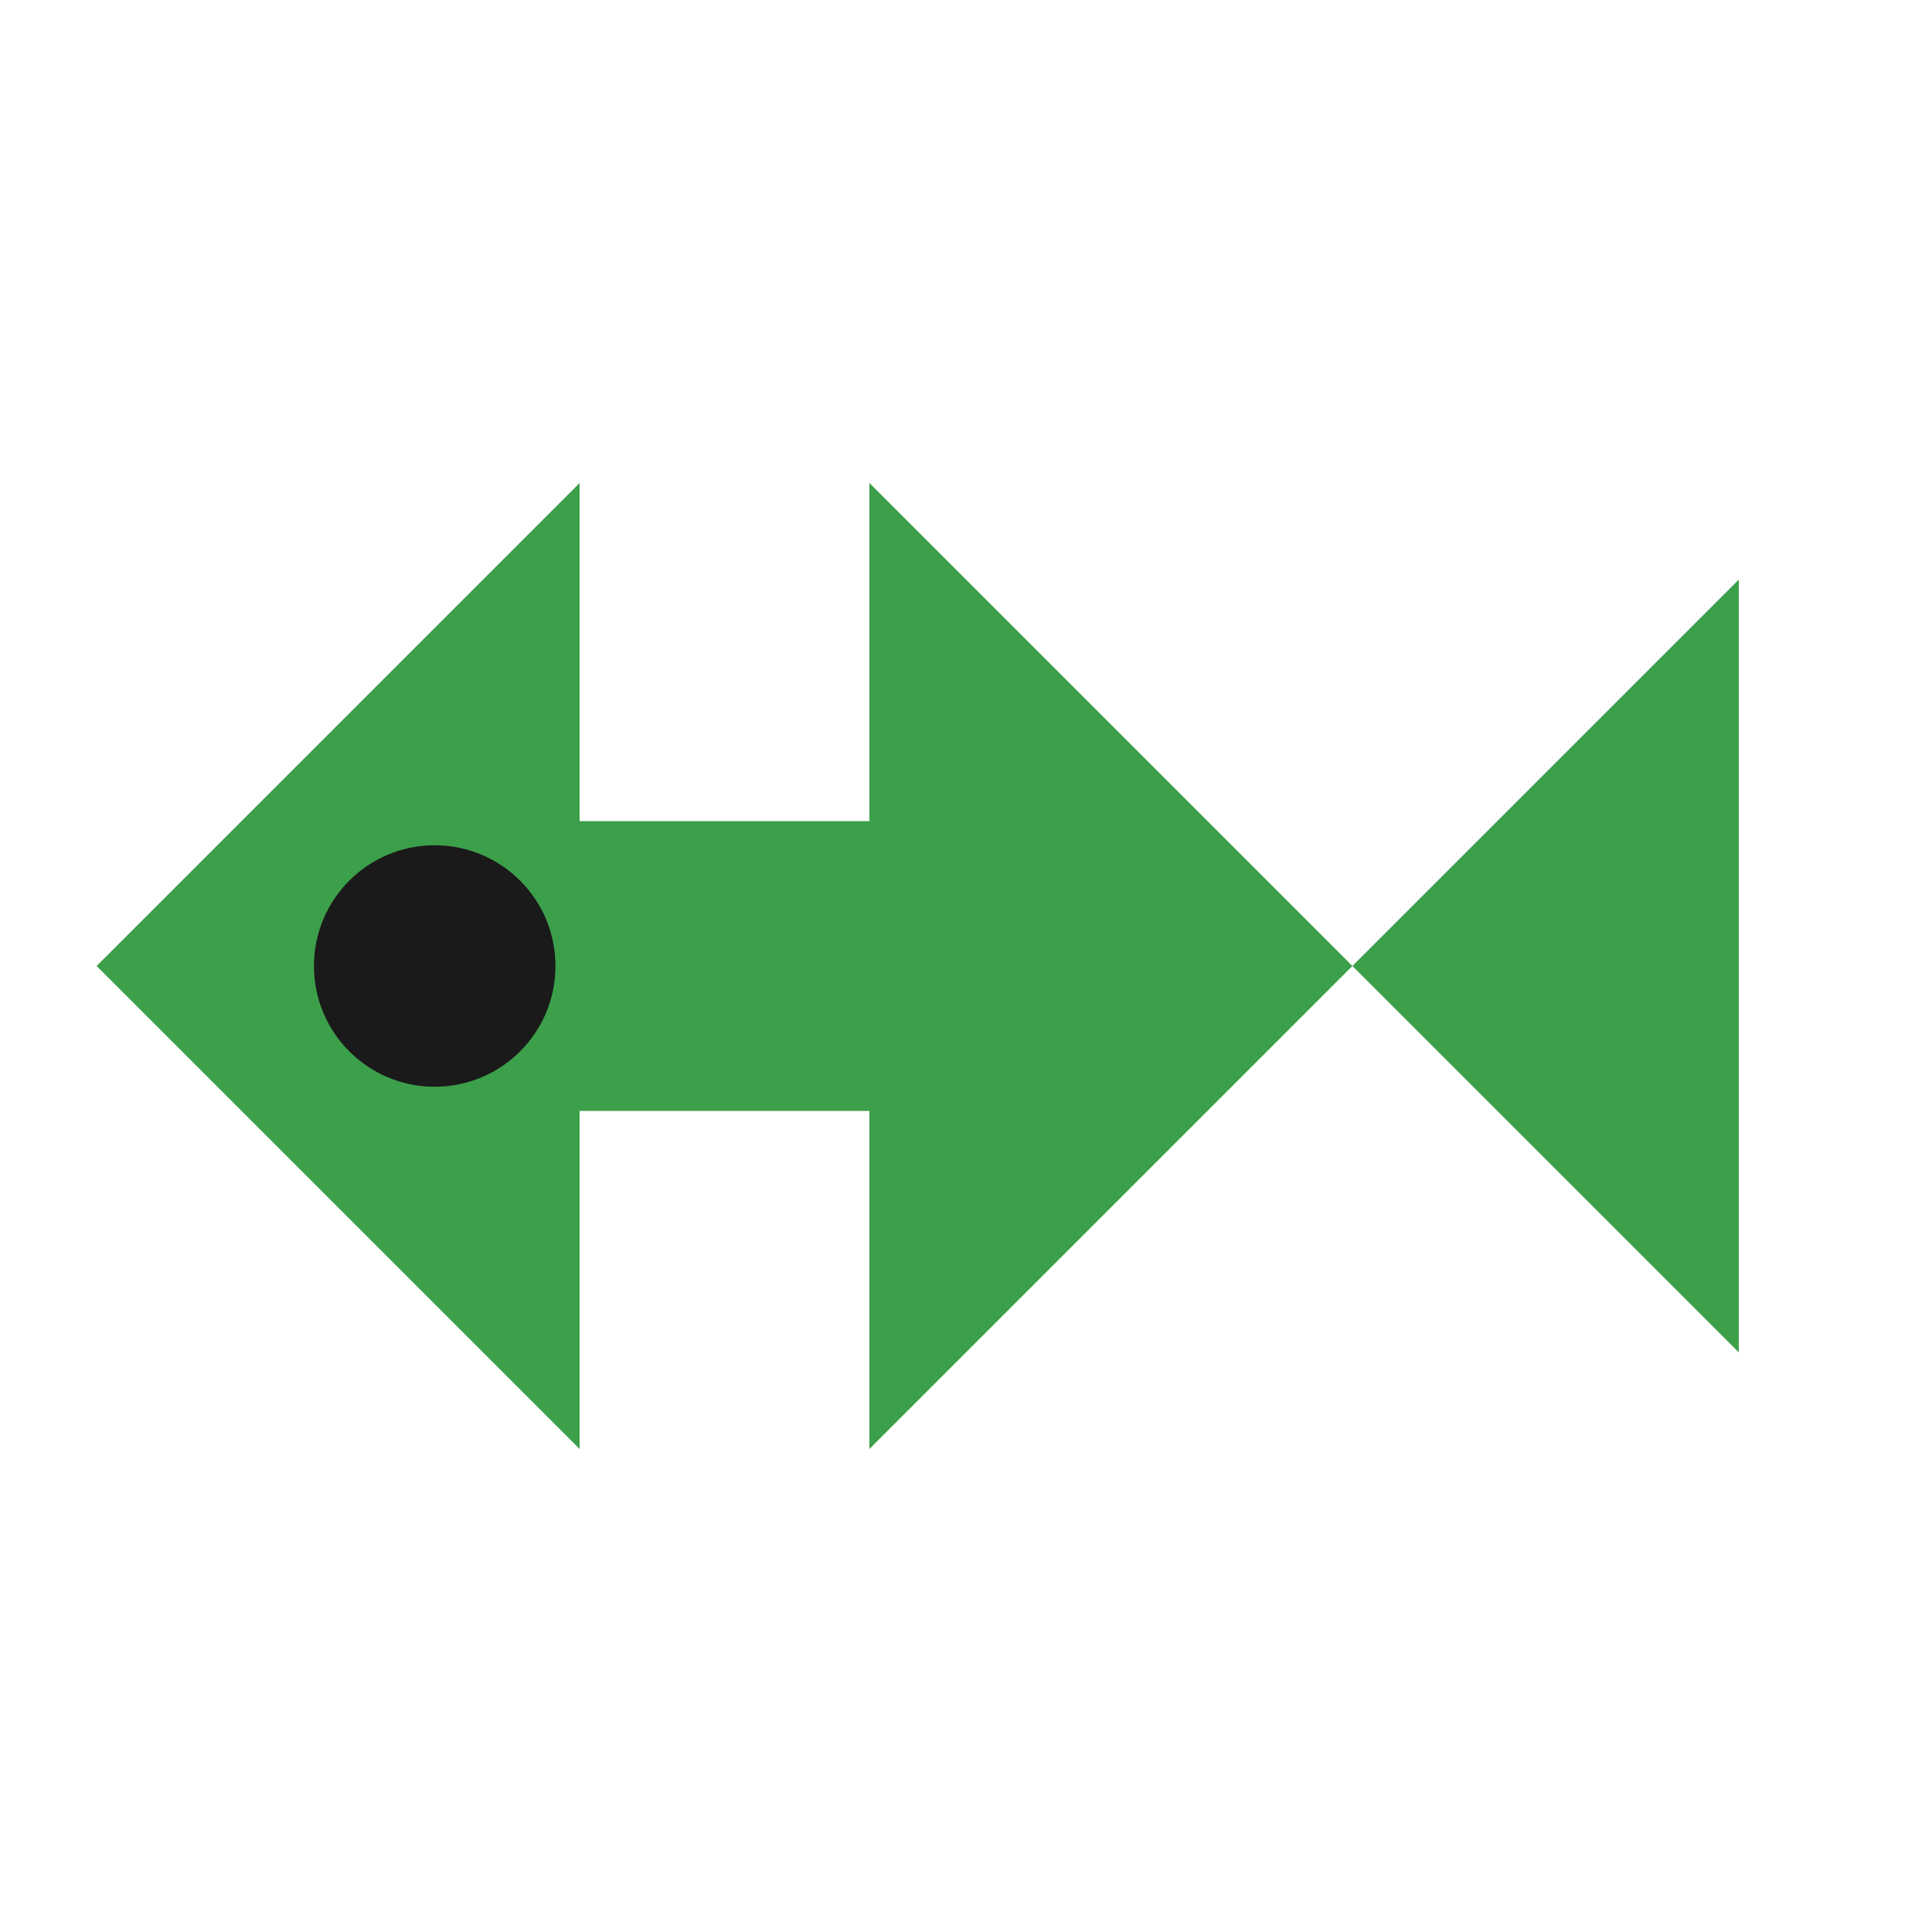
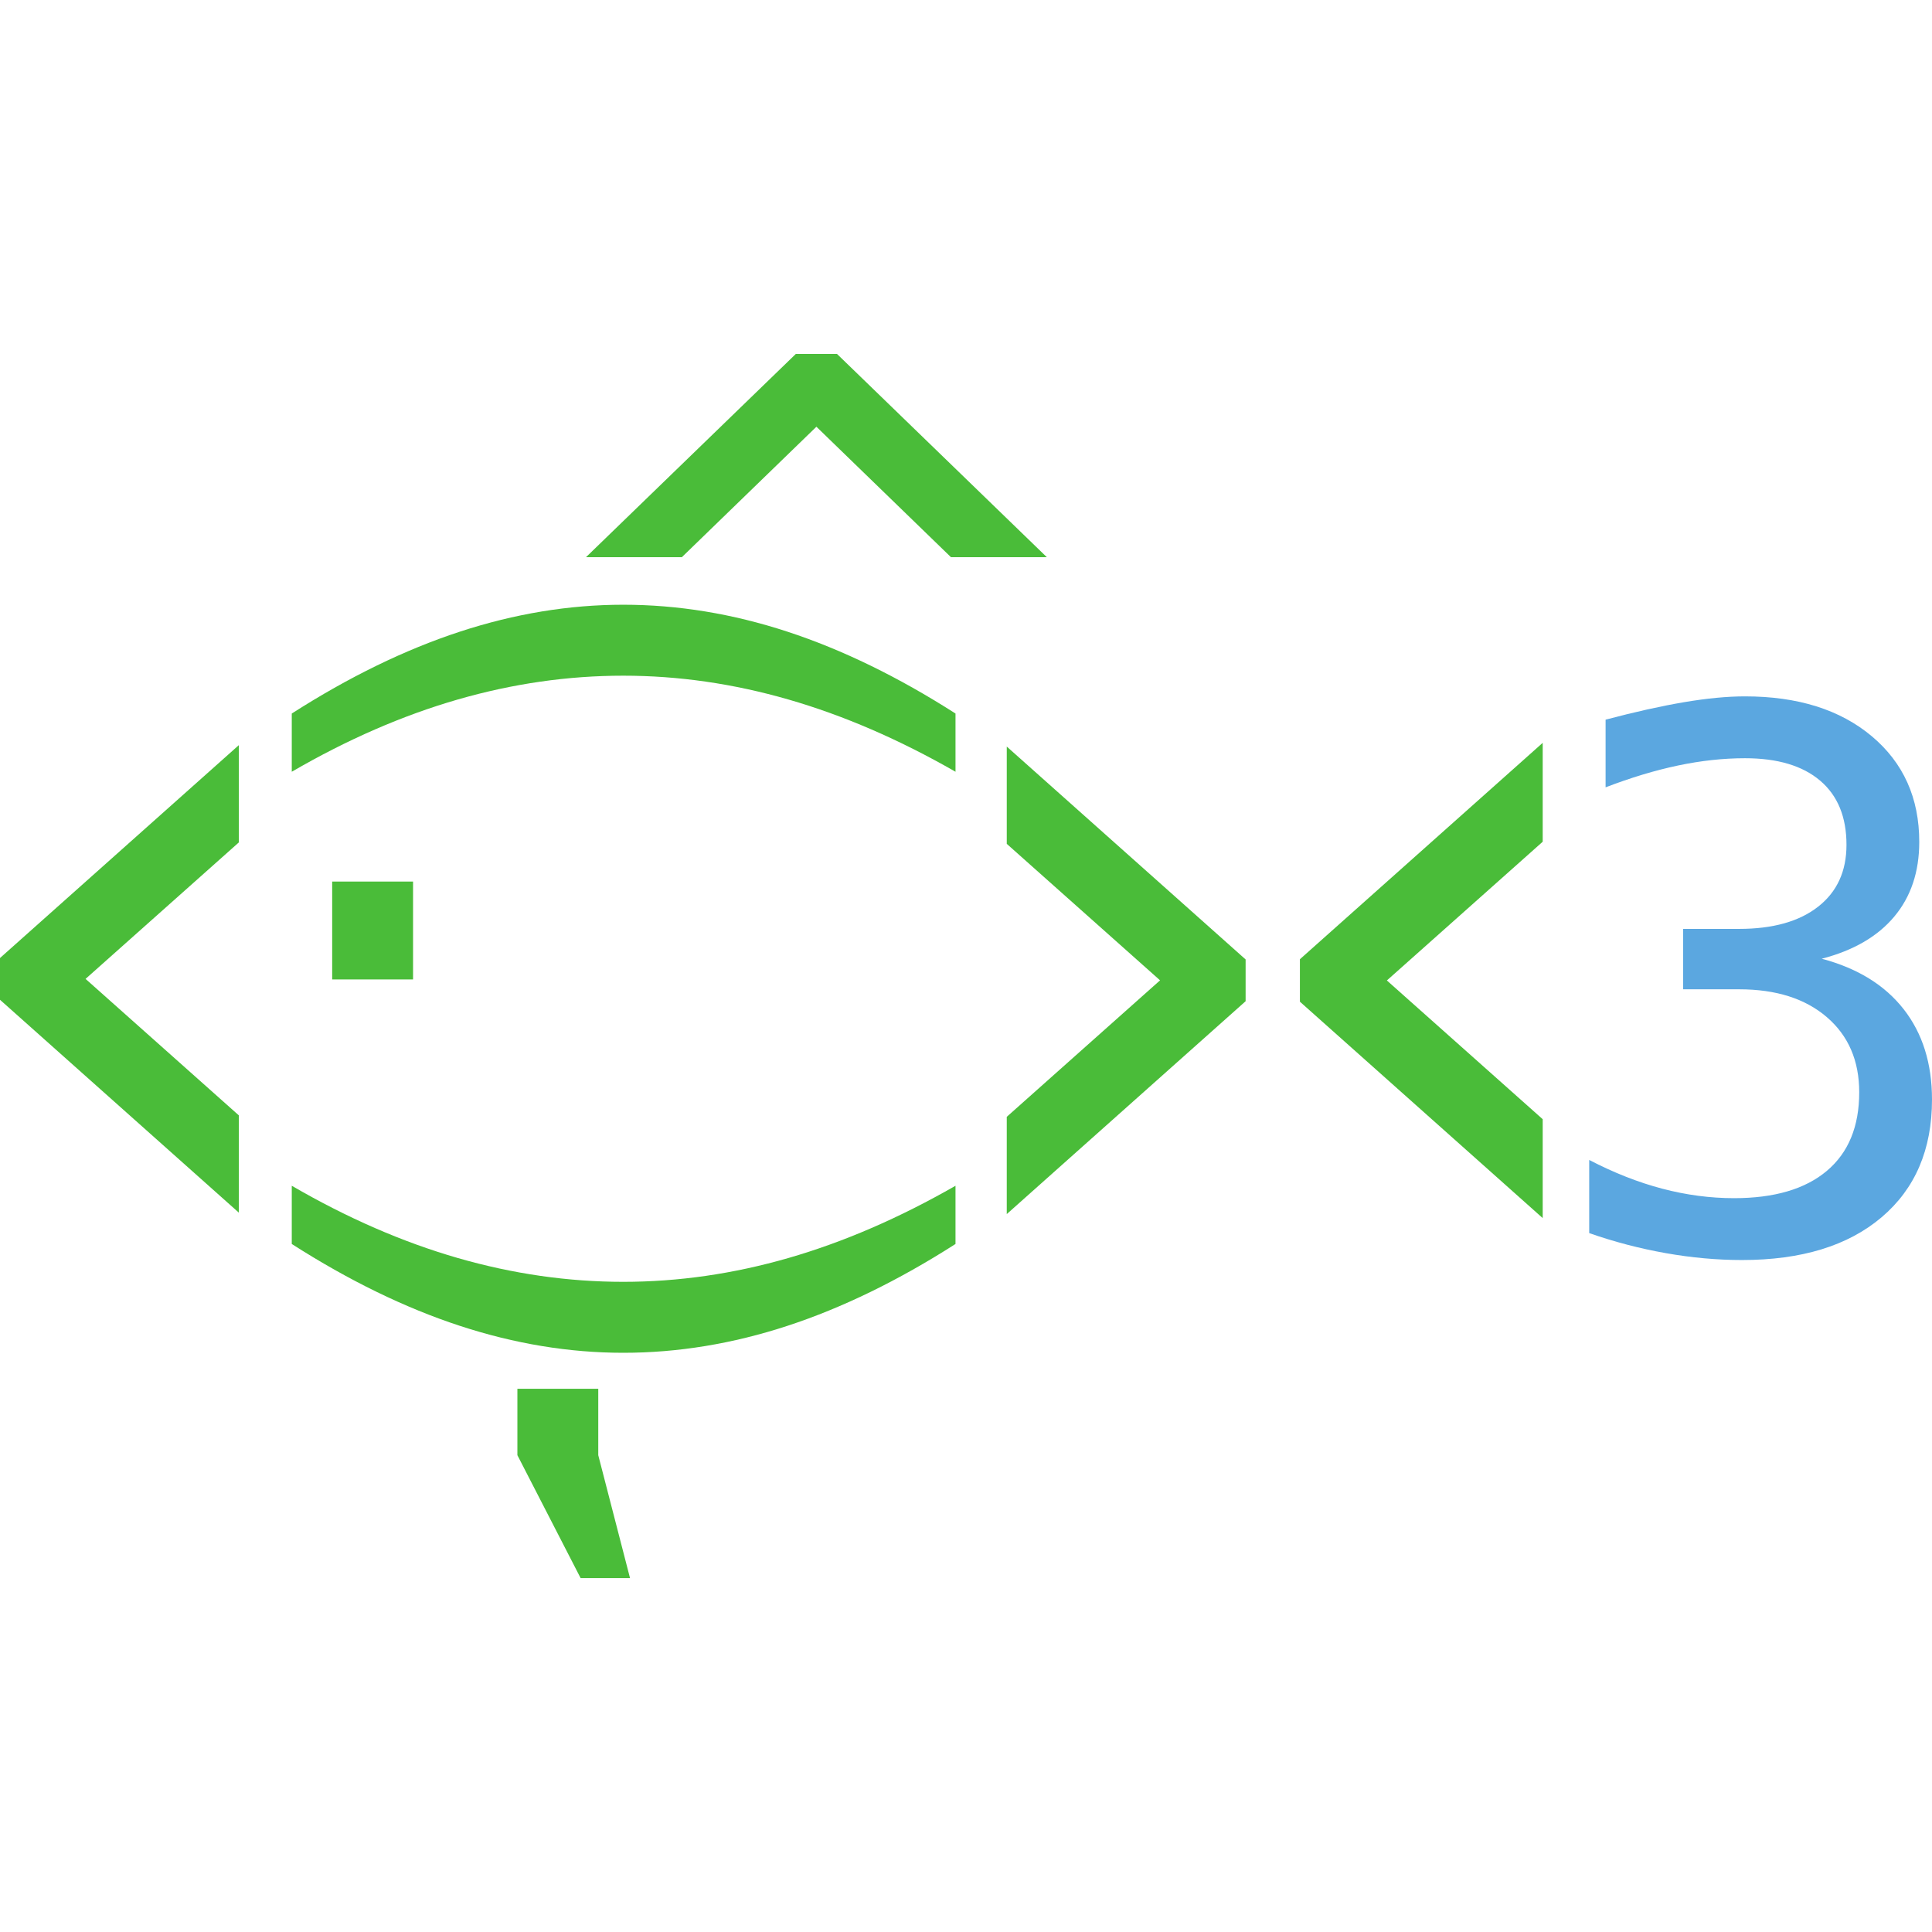
- <svg xmlns="http://www.w3.org/2000/svg" viewBox="0 0 40 40" width="40" height="40">
-   <path fill="#3C9F4A" d="M2 20l10-10v7h6v-7l10 10-10 10v-7h-6v7z" />
-   <path fill="#3C9F4A" d="M28 20l8-8v16z" />
-   <circle fill="#1A1A1A" cx="9" cy="20" r="2.5" />
+ <svg xmlns="http://www.w3.org/2000/svg" viewBox="0 0 711.573 450.88" width="40" height="40">
+   <path fill="#5ba7e0" d="M701.117 241.325c-6.969-8.889-17.021-15.077-30.154-18.561 11.704-3.036 20.617-8.22 26.737-15.547 6.119-7.325 9.18-16.485 9.18-27.474 0-16.171-5.83-29.151-17.49-38.934-11.66-9.784-27.229-14.676-46.706-14.676-6.524 0-14.005.716-22.45 2.144-8.442 1.431-18.071 3.575-28.88 6.434v24.928c9.29-3.572 18.18-6.254 26.67-8.042 8.487-1.786 16.707-2.68 24.66-2.68 11.972 0 21.196 2.747 27.676 8.243 6.477 5.495 9.717 13.38 9.717 23.655 0 9.74-3.486 17.334-10.454 22.784-6.97 5.45-16.666 8.174-29.084 8.174H619.9v22.248h20.639c13.581 0 24.346 3.418 32.3 10.252 7.952 6.836 11.928 16.063 11.928 27.676 0 12.599-3.976 22.25-11.928 28.95-7.954 6.701-19.346 10.052-34.176 10.052-8.756 0-17.556-1.16-26.403-3.484-8.844-2.323-17.824-5.852-26.939-10.59v26.939a180.865 180.865 0 0 0 28.147 7.372c9.559 1.696 18.94 2.547 28.144 2.547 21.89 0 39.021-5.248 51.397-15.748 12.375-10.499 18.563-24.95 18.563-43.356 0-13.314-3.485-24.414-10.455-33.306" />
+   <path fill="#4abc39" d="M293.111.006l-77.28 74.857h35.31l49.55-48.043 49.551 48.043h35.313L308.27.006zM229.557 92.38c-19.923 0-39.982 3.306-60.174 9.918-20.192 6.613-40.832 16.663-61.92 30.154v21.443c20.462-11.882 40.834-20.75 61.115-26.603 20.284-5.852 40.608-8.777 60.979-8.777 20.284 0 40.566 2.925 60.847 8.777 20.284 5.853 40.789 14.72 61.518 26.603v-21.443c-21.088-13.49-41.727-23.54-61.92-30.154-20.19-6.612-40.34-9.918-60.445-9.918zM568.19 143.25l-89.423 79.7v15.634l89.423 79.7v-36.417l-57.392-51.1 57.392-51.099zm-480.218.84L0 222.498v15.383l87.973 78.406v-35.826l-56.461-50.272 56.46-50.271zm282.828.531v35.828l56.459 50.272-56.46 50.27v35.825l87.973-78.406v-15.38zm-248.455 49.715v36.05h29.787v-36.05zm-14.883 112.043v21.443c21.088 13.49 41.728 23.543 61.92 30.155 20.192 6.612 40.251 9.92 60.174 9.92 20.105 0 40.254-3.308 60.445-9.92 20.193-6.612 40.832-16.664 61.92-30.155V306.38c-20.73 11.882-41.234 20.751-61.518 26.603-20.281 5.852-40.563 8.78-60.847 8.78-20.371 0-40.695-2.928-60.979-8.78-20.281-5.852-40.653-14.72-61.115-26.603zm83.098 74.766v24.466l23.285 45.27h18.2l-11.7-45.27v-24.466z" />
</svg>
